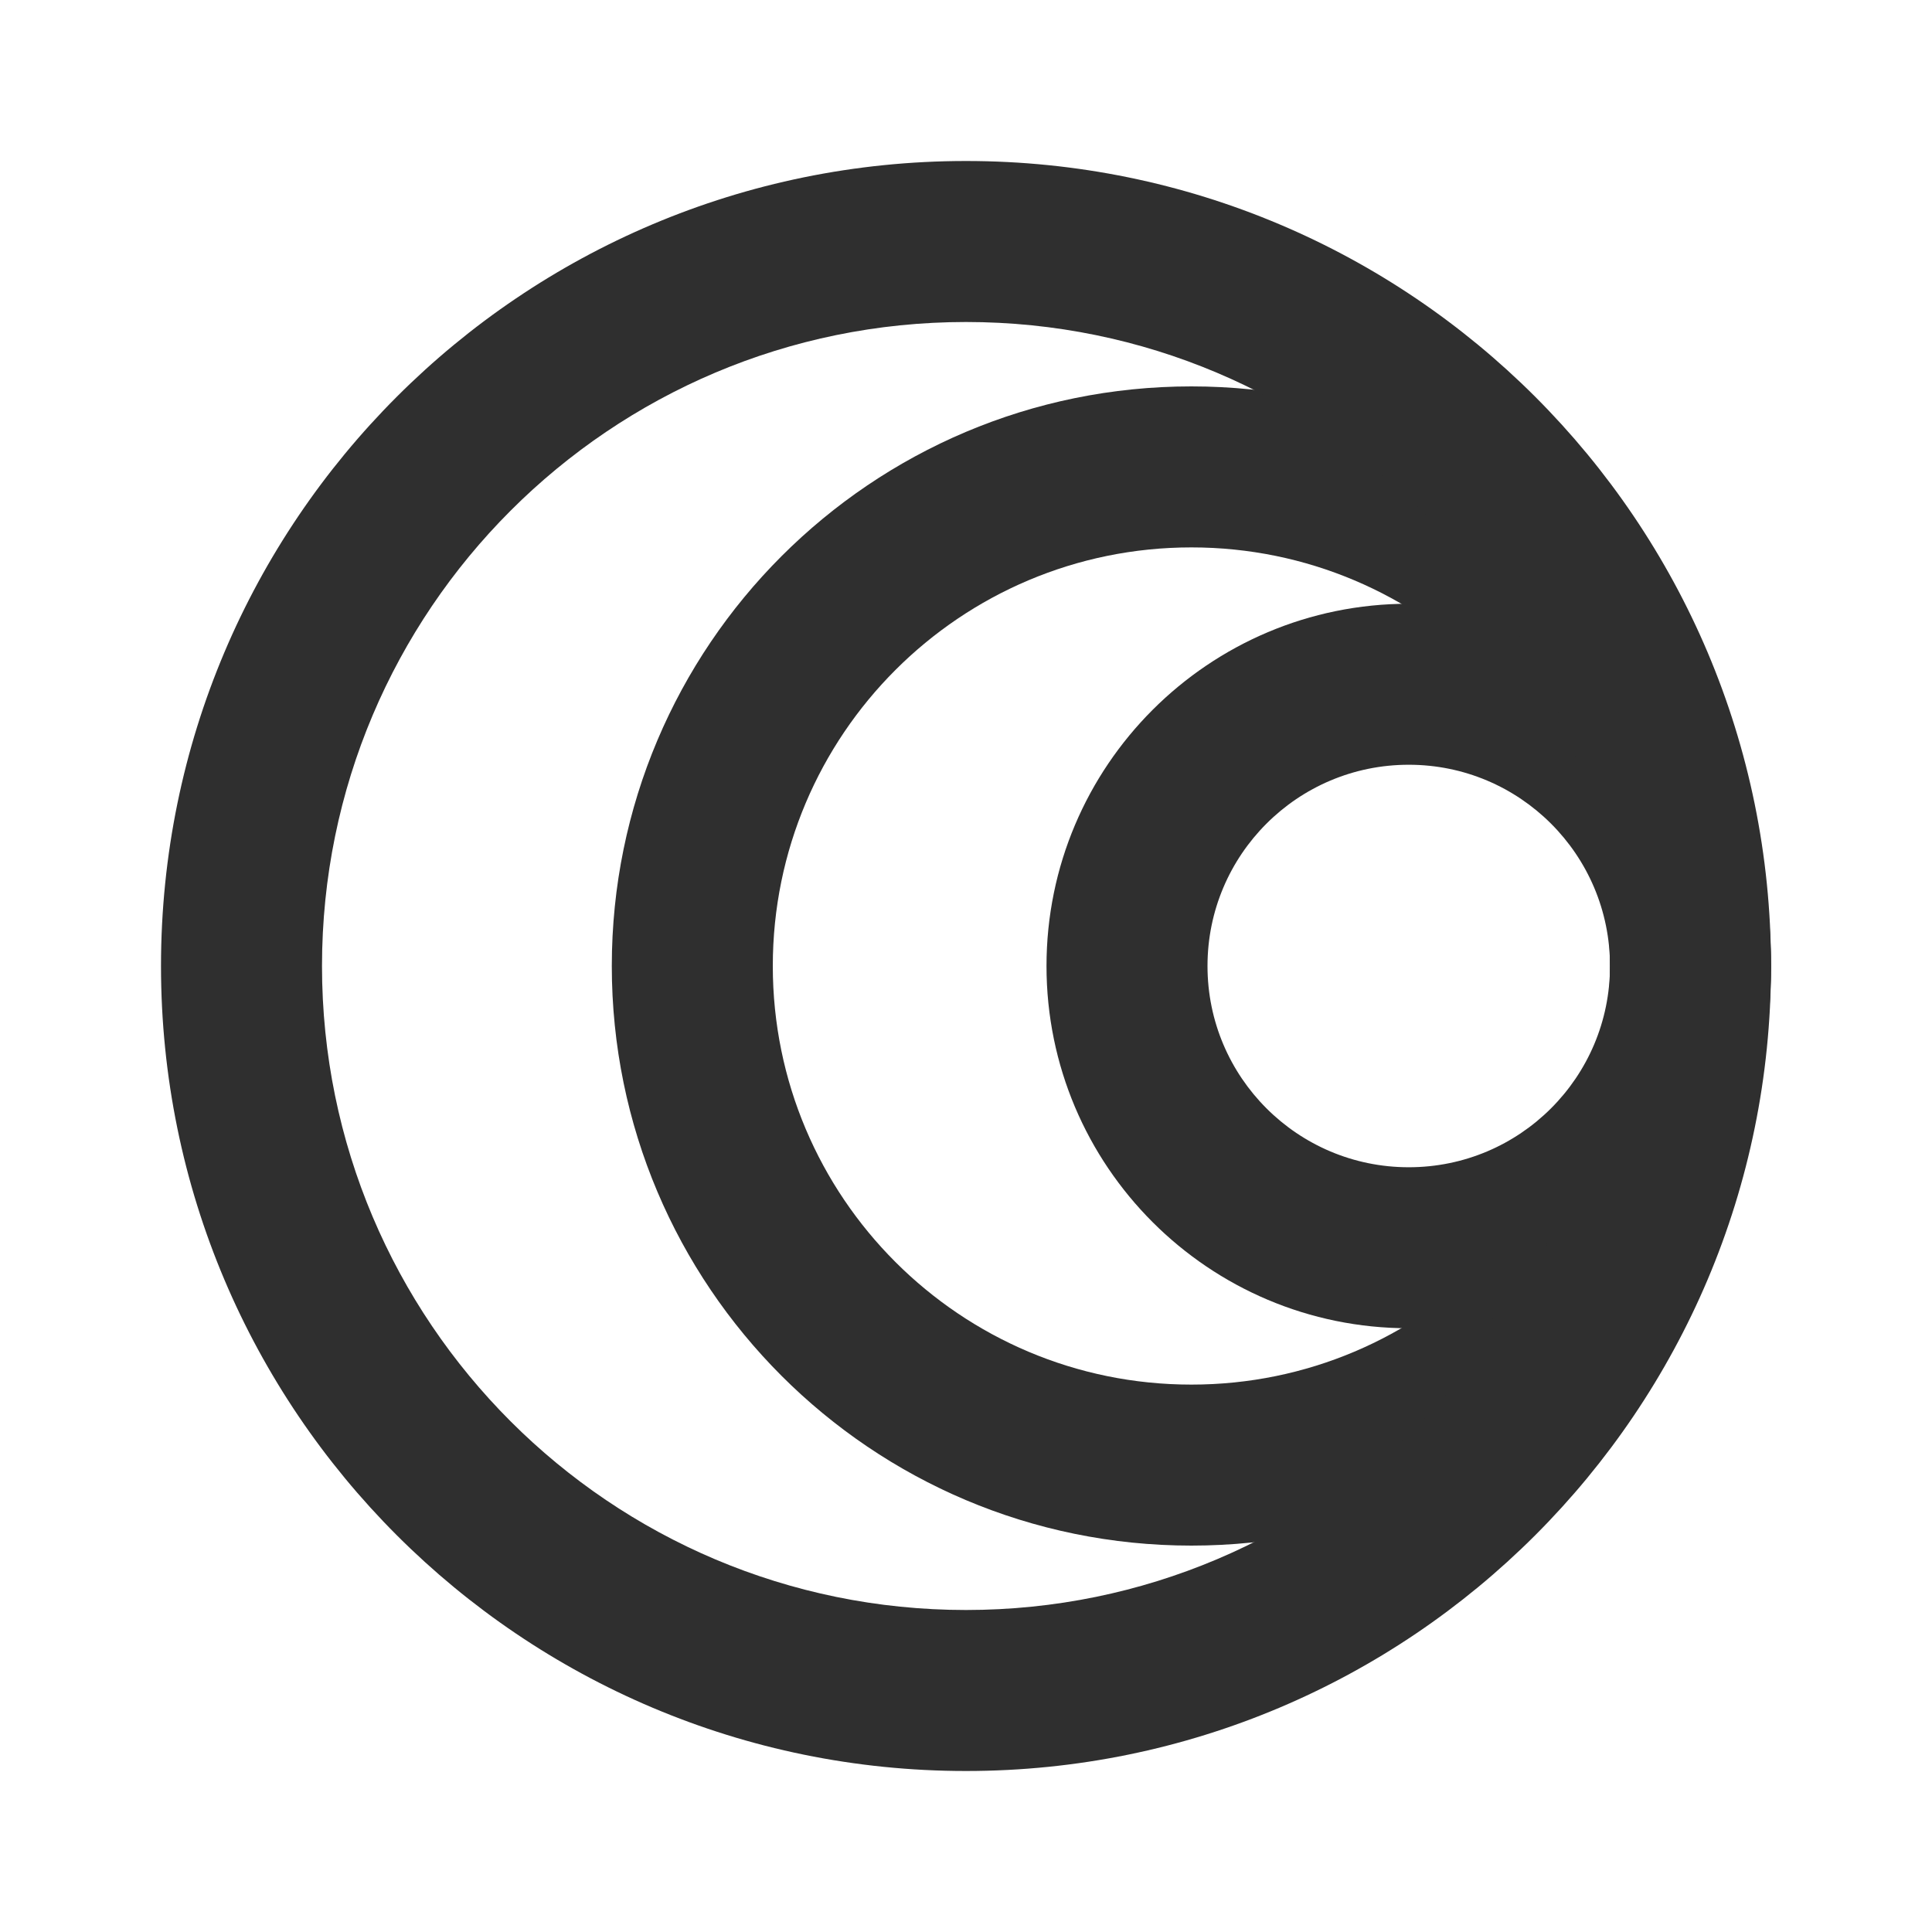
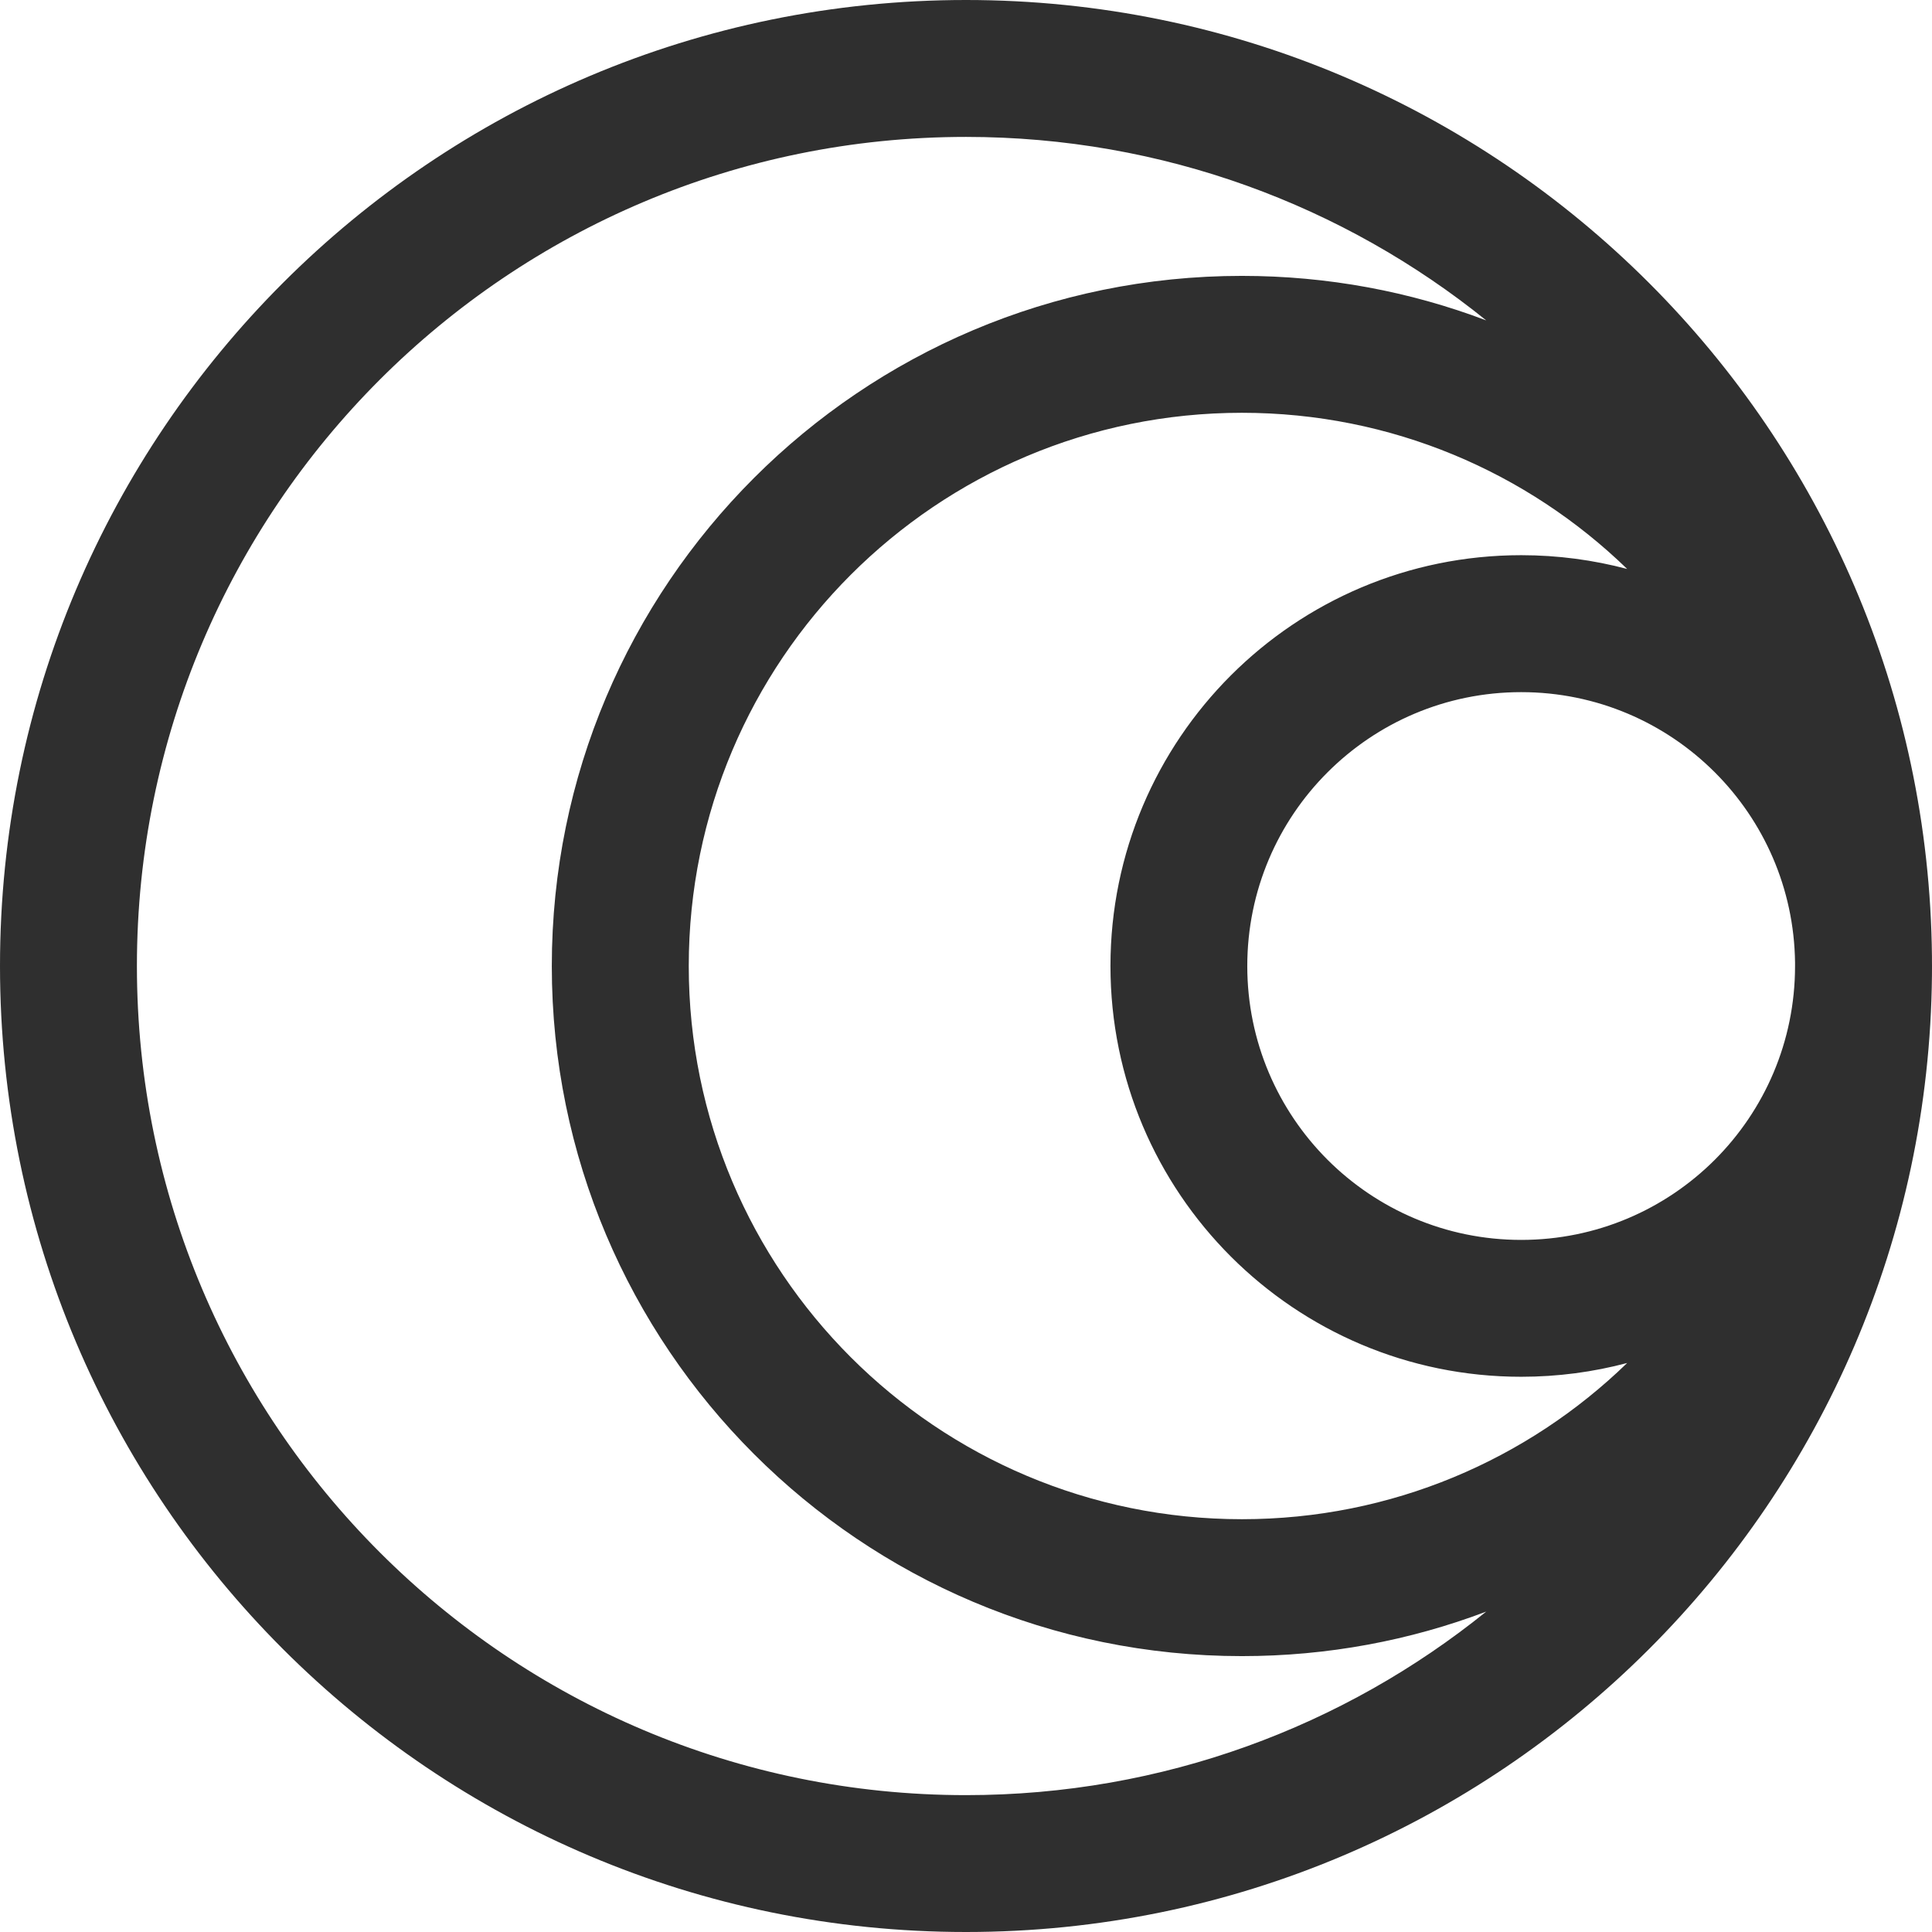
- <svg xmlns="http://www.w3.org/2000/svg" width="24" height="24" viewBox="0 0 24 24" fill="none">
-   <path fill-rule="evenodd" clip-rule="evenodd" d="M14.8 17.2C17.672 17.2 20 14.872 20 12C20 9.128 17.672 6.8 14.8 6.8C11.928 6.8 9.6 9.128 9.6 12C9.6 14.872 11.928 17.2 14.8 17.2ZM14.8 19.2C18.776 19.2 22 15.976 22 12C22 8.024 18.776 4.8 14.8 4.8C10.823 4.8 7.6 8.024 7.6 12C7.6 15.976 10.823 19.2 14.8 19.2Z" fill="#2F2F2F" />
-   <path fill-rule="evenodd" clip-rule="evenodd" d="M17.5 14.5C18.881 14.5 20 13.381 20 12C20 10.619 18.881 9.5 17.5 9.5C16.119 9.5 15 10.619 15 12C15 13.381 16.119 14.5 17.5 14.5ZM17.5 16.5C19.985 16.5 22 14.485 22 12C22 9.515 19.985 7.5 17.5 7.5C15.015 7.5 13 9.515 13 12C13 14.485 15.015 16.5 17.5 16.5Z" fill="#2F2F2F" />
-   <path fill-rule="evenodd" clip-rule="evenodd" d="M12 20C16.418 20 20 16.418 20 12C20 7.582 16.418 4 12 4C7.582 4 4 7.582 4 12C4 16.418 7.582 20 12 20ZM12 22C17.523 22 22 17.523 22 12C22 6.477 17.523 2 12 2C6.477 2 2 6.477 2 12C2 17.523 6.477 22 12 22Z" fill="#2F2F2F" />
+ <svg xmlns="http://www.w3.org/2000/svg" width="44" height="44" viewBox="0 0 44 44" fill="none">
+   <path fill-rule="evenodd" clip-rule="evenodd" d="M22 0C28.075 0 33.575 2.463 37.556 6.444C41.49 10.378 43.941 15.796 43.999 21.785V21.797L43.999 21.879L44 22L43.999 22.203V22.216C43.941 28.205 41.49 33.622 37.556 37.556C33.575 41.537 28.076 44 22 44C15.925 44 10.425 41.537 6.444 37.556C2.463 33.575 0 28.074 0 21.999C0 15.924 2.463 10.425 6.444 6.443C10.425 2.462 15.925 0 22 0ZM34.645 12.644C35.478 12.644 36.288 12.754 37.058 12.958C34.789 10.757 31.695 9.401 28.284 9.401C24.805 9.401 21.655 10.811 19.375 13.091C17.096 15.371 15.686 18.521 15.686 22C15.686 25.479 17.096 28.629 19.375 30.909C21.655 33.189 24.805 34.599 28.284 34.599C31.695 34.599 34.79 33.243 37.058 31.041C36.288 31.246 35.479 31.355 34.645 31.355C32.062 31.355 29.723 30.308 28.03 28.615C26.338 26.922 25.29 24.582 25.29 21.999C25.29 19.416 26.338 17.077 28.03 15.384C29.722 13.692 32.061 12.644 34.645 12.644ZM39.055 17.59C37.926 16.461 36.367 15.763 34.644 15.763C32.921 15.763 31.362 16.461 30.233 17.59C29.104 18.718 28.406 20.278 28.406 22.001C28.406 23.724 29.105 25.283 30.233 26.412C31.362 27.54 32.921 28.238 34.644 28.238C36.367 28.238 37.926 27.54 39.055 26.412C40.183 25.283 40.881 23.724 40.881 22.001L40.881 21.92C40.86 20.229 40.166 18.701 39.055 17.59ZM28.283 6.283C30.243 6.283 32.117 6.641 33.848 7.297C30.608 4.683 26.486 3.118 22 3.118C16.786 3.118 12.065 5.232 8.648 8.648C5.232 12.065 3.118 16.786 3.118 22C3.118 27.215 5.231 31.935 8.648 35.352C12.065 38.769 16.785 40.883 22 40.883C26.487 40.883 30.608 39.318 33.848 36.703C32.117 37.359 30.243 37.717 28.283 37.717C23.944 37.717 20.014 35.958 17.17 33.114C14.326 30.27 12.567 26.34 12.567 22.001C12.567 17.661 14.326 13.731 17.17 10.887C20.014 8.042 23.944 6.283 28.283 6.283Z" fill="#2F2F2F" />
</svg>
